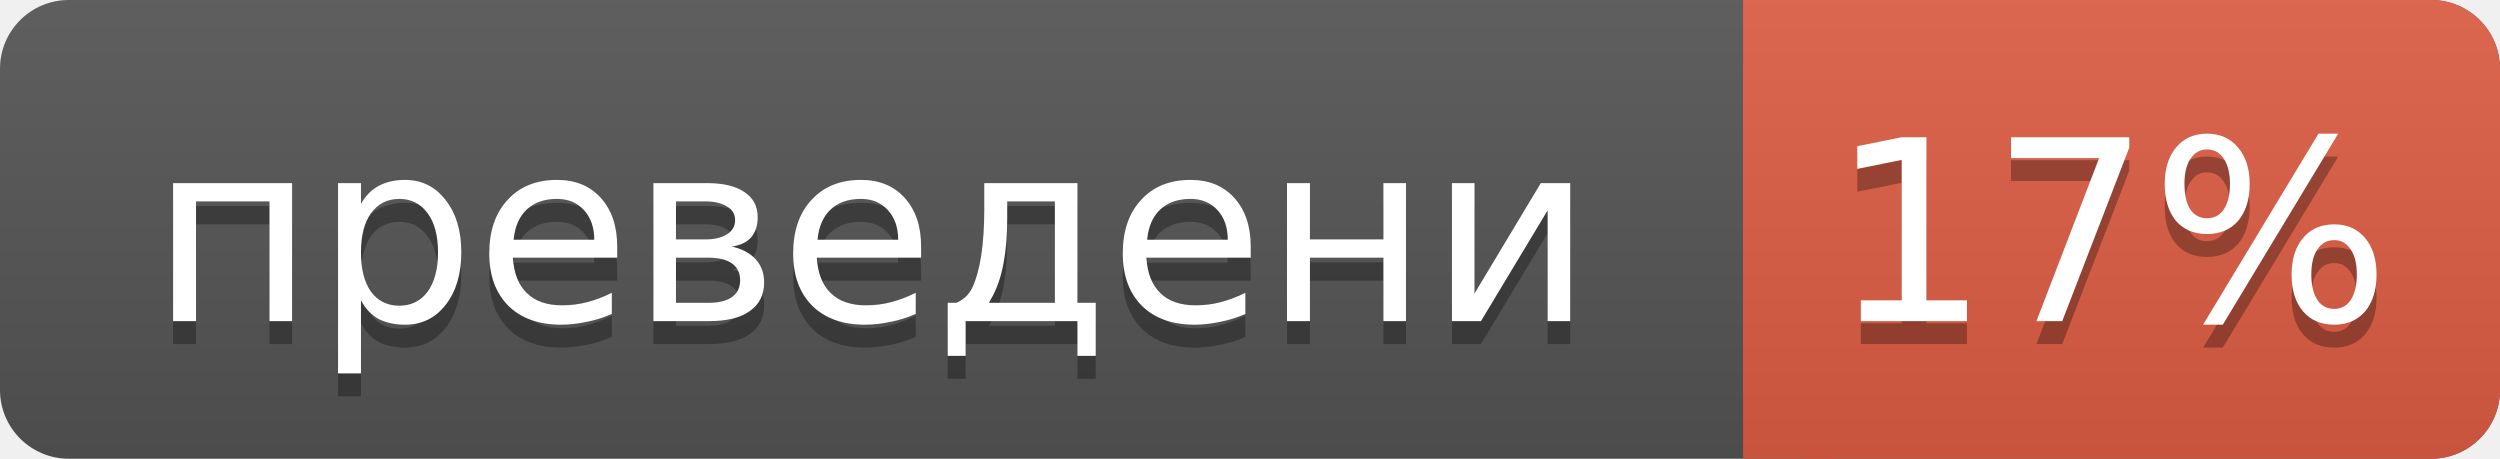
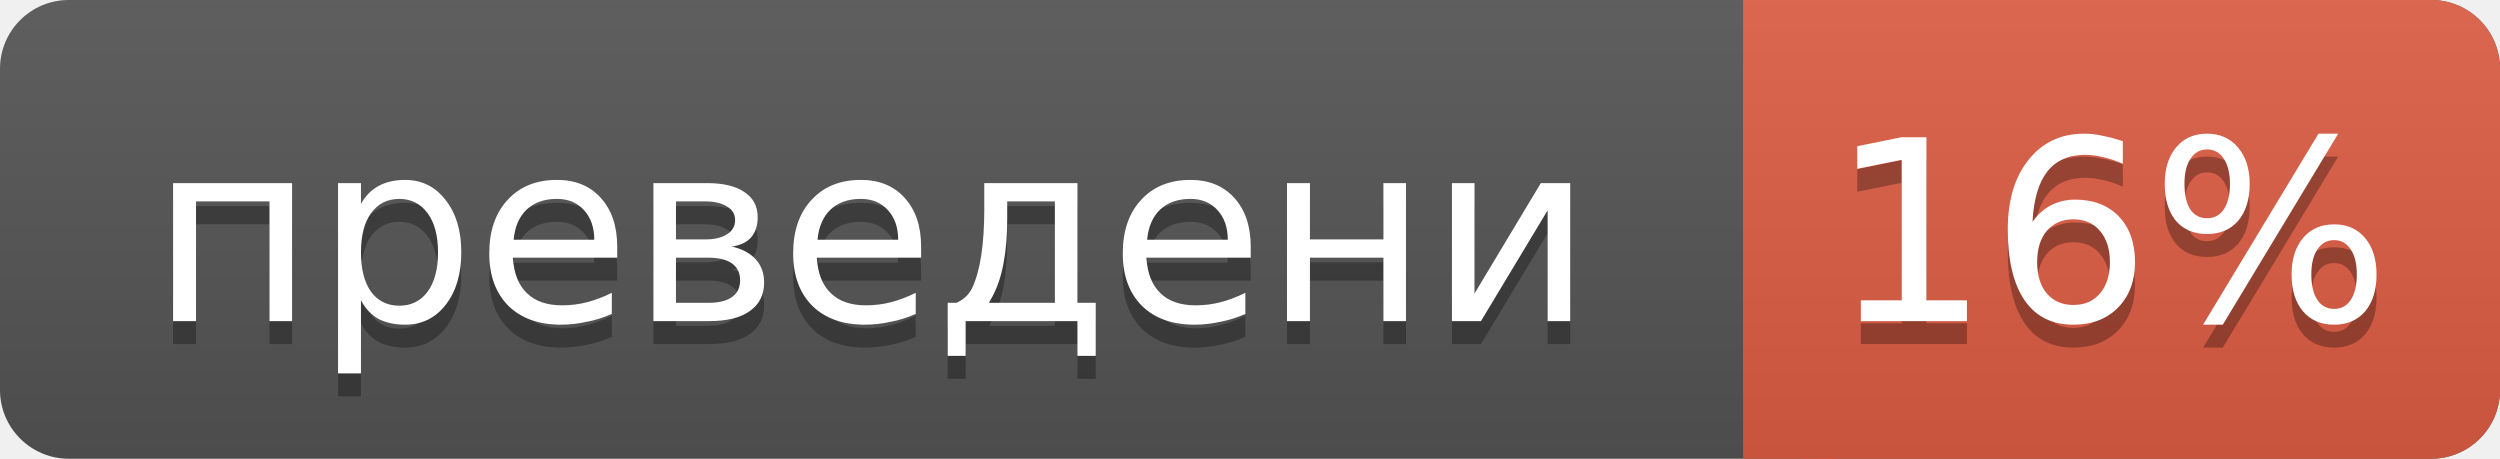
- <svg xmlns="http://www.w3.org/2000/svg" width="109" height="20" xml:lang="en" role="img" aria-label="преведени 17%">
+ <svg xmlns="http://www.w3.org/2000/svg" width="109" height="20" xml:lang="en" role="img" aria-label="преведени 16%">
  <linearGradient id="a" x2="0" y2="100%">
    <stop offset="0" stop-color="#bbb" stop-opacity=".1" />
    <stop offset="1" stop-opacity=".1" />
  </linearGradient>
  <rect width="109" height="20" fill="#555" rx="3" />
  <rect width="33" height="20" x="76" fill="#e05d44" rx="3" />
  <path fill="#e05d44" d="M76 0h4v20h-4z" />
  <rect width="109" height="20" fill="url(#a)" rx="3" />
  <g fill="#fff" font-family="Source Sans,Kurinto Sans,DejaVu Sans,Verdana,Geneva,sans-serif" font-size="11" text-anchor="middle">
    <text x="38" y="15" fill="#010101" fill-opacity=".3">преведени</text>
    <text x="38" y="14">преведени</text>
-     <text x="92" y="15" fill="#010101" fill-opacity=".3">17%</text>
-     <text x="92" y="14">17%</text>
+     <text x="92" y="15" fill="#010101" fill-opacity=".3">16%</text>
+     <text x="92" y="14">16%</text>
  </g>
</svg>
